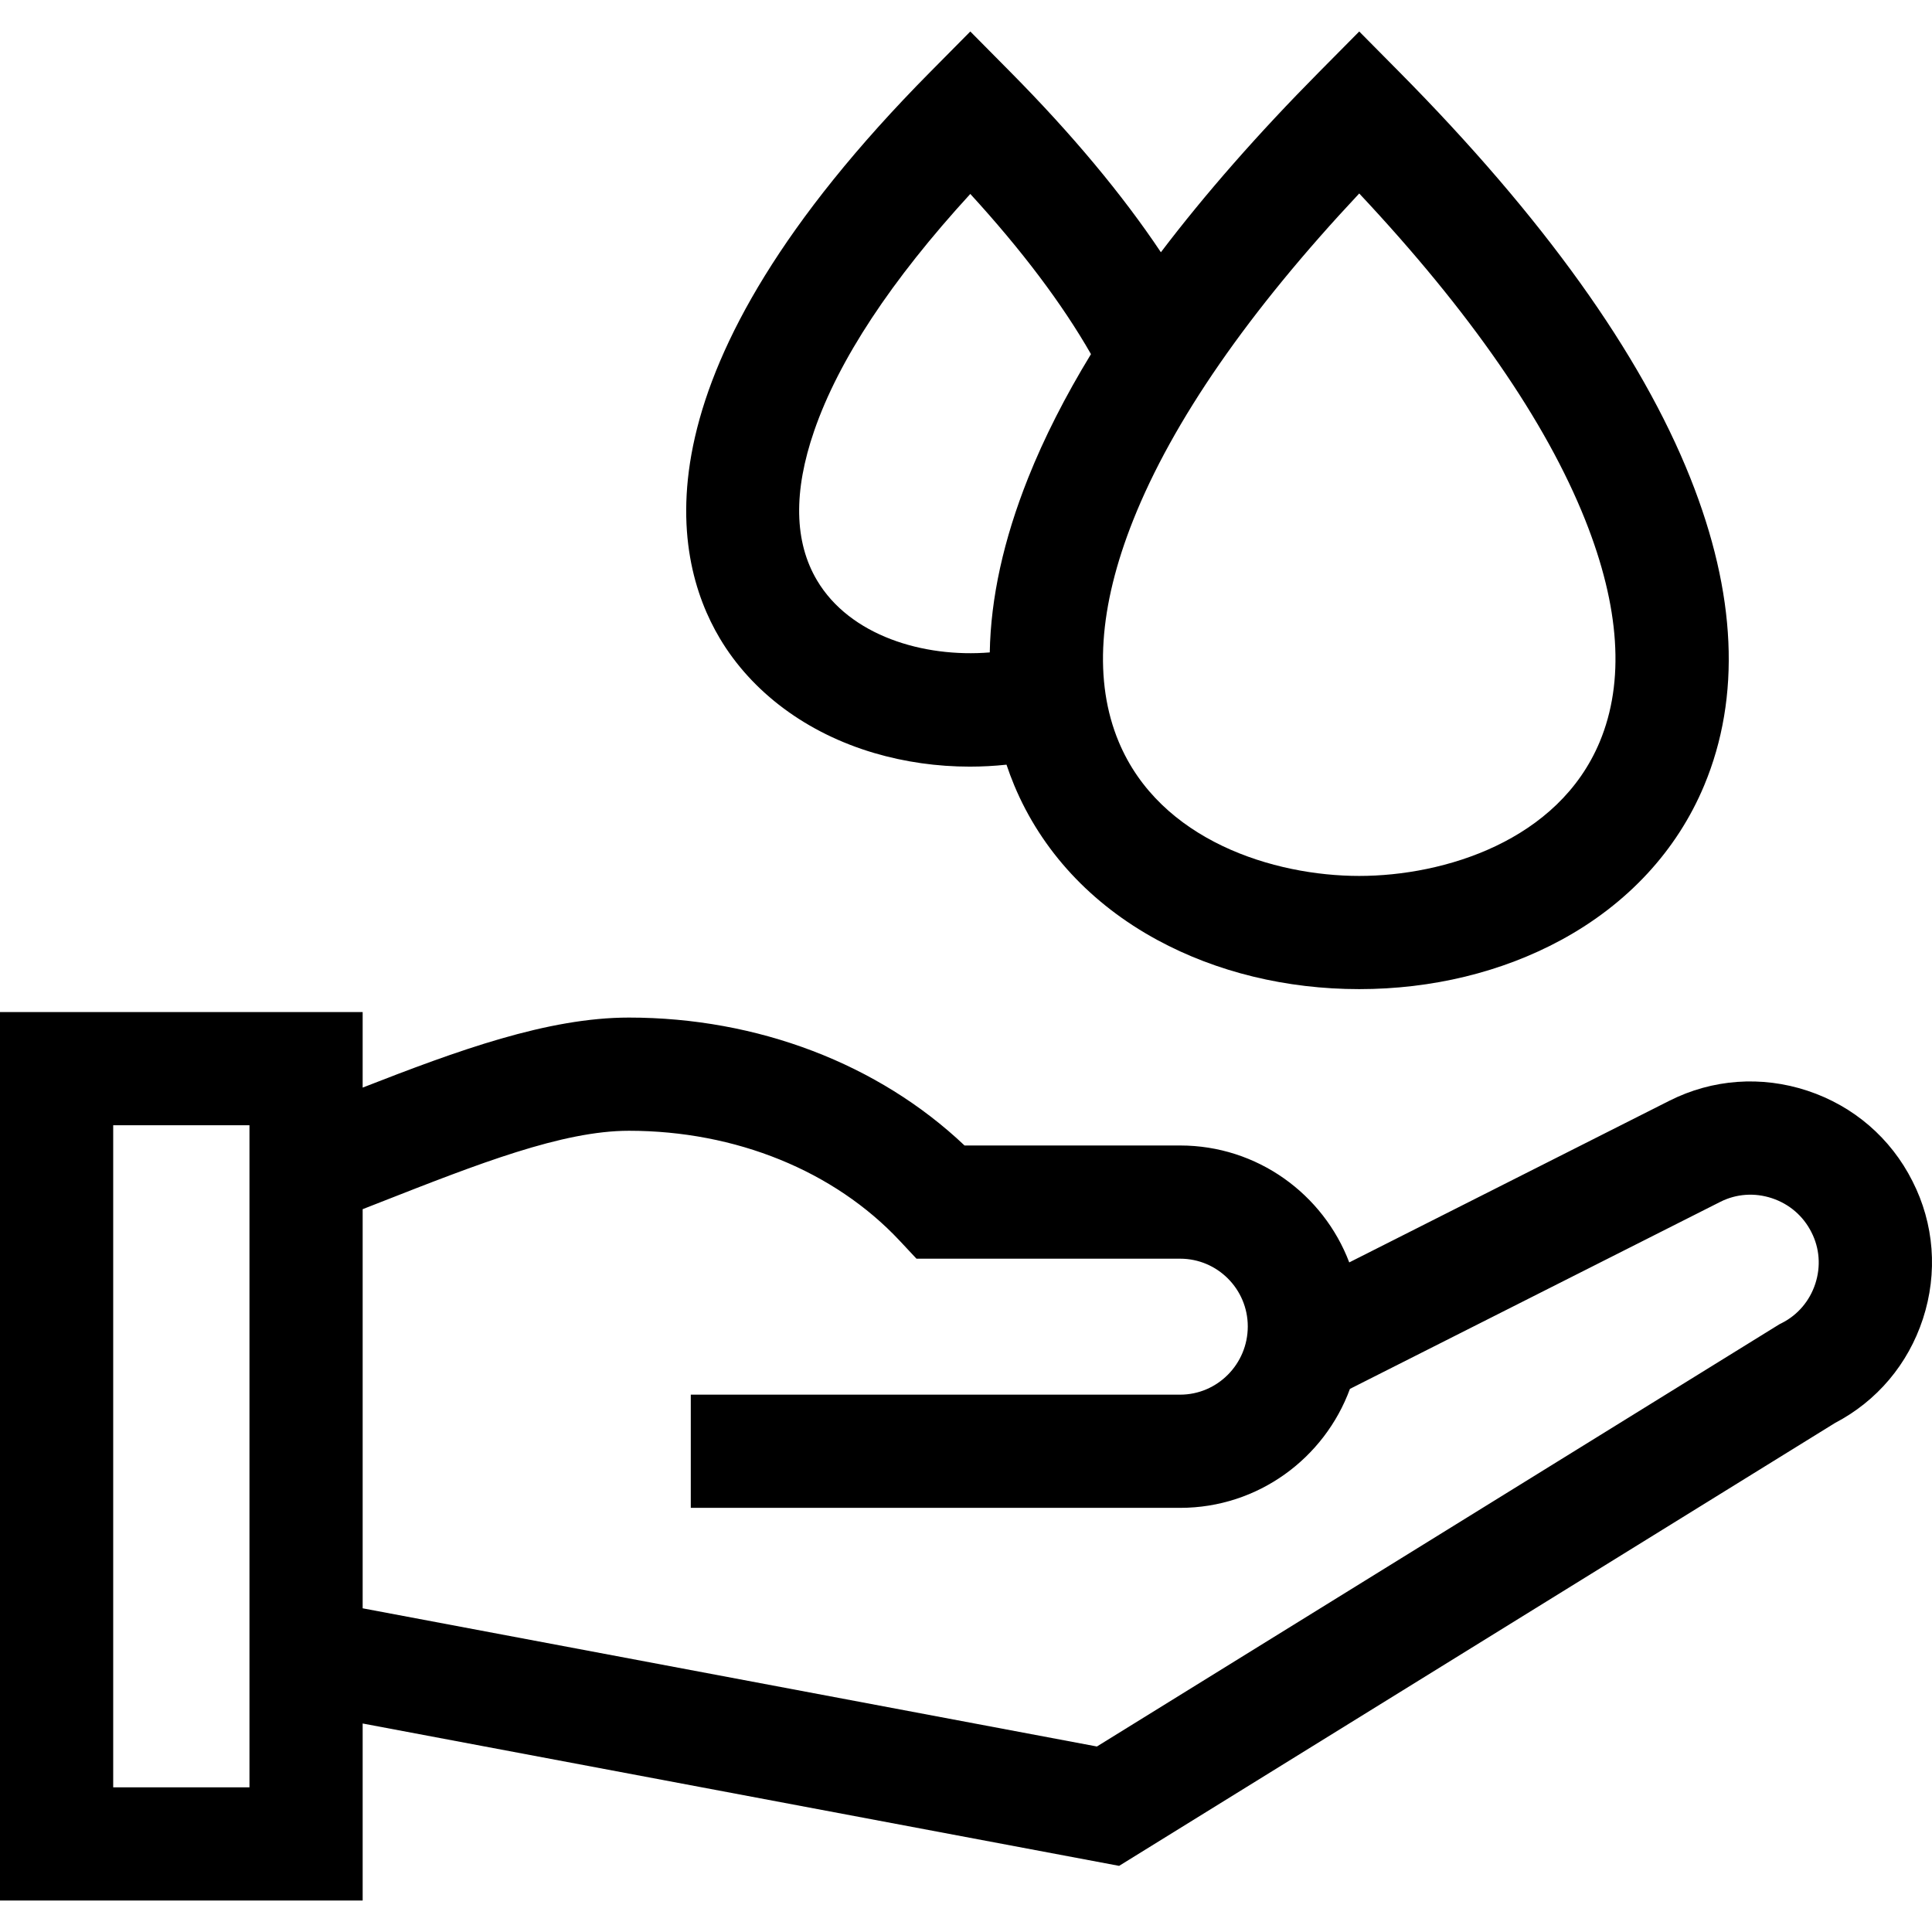
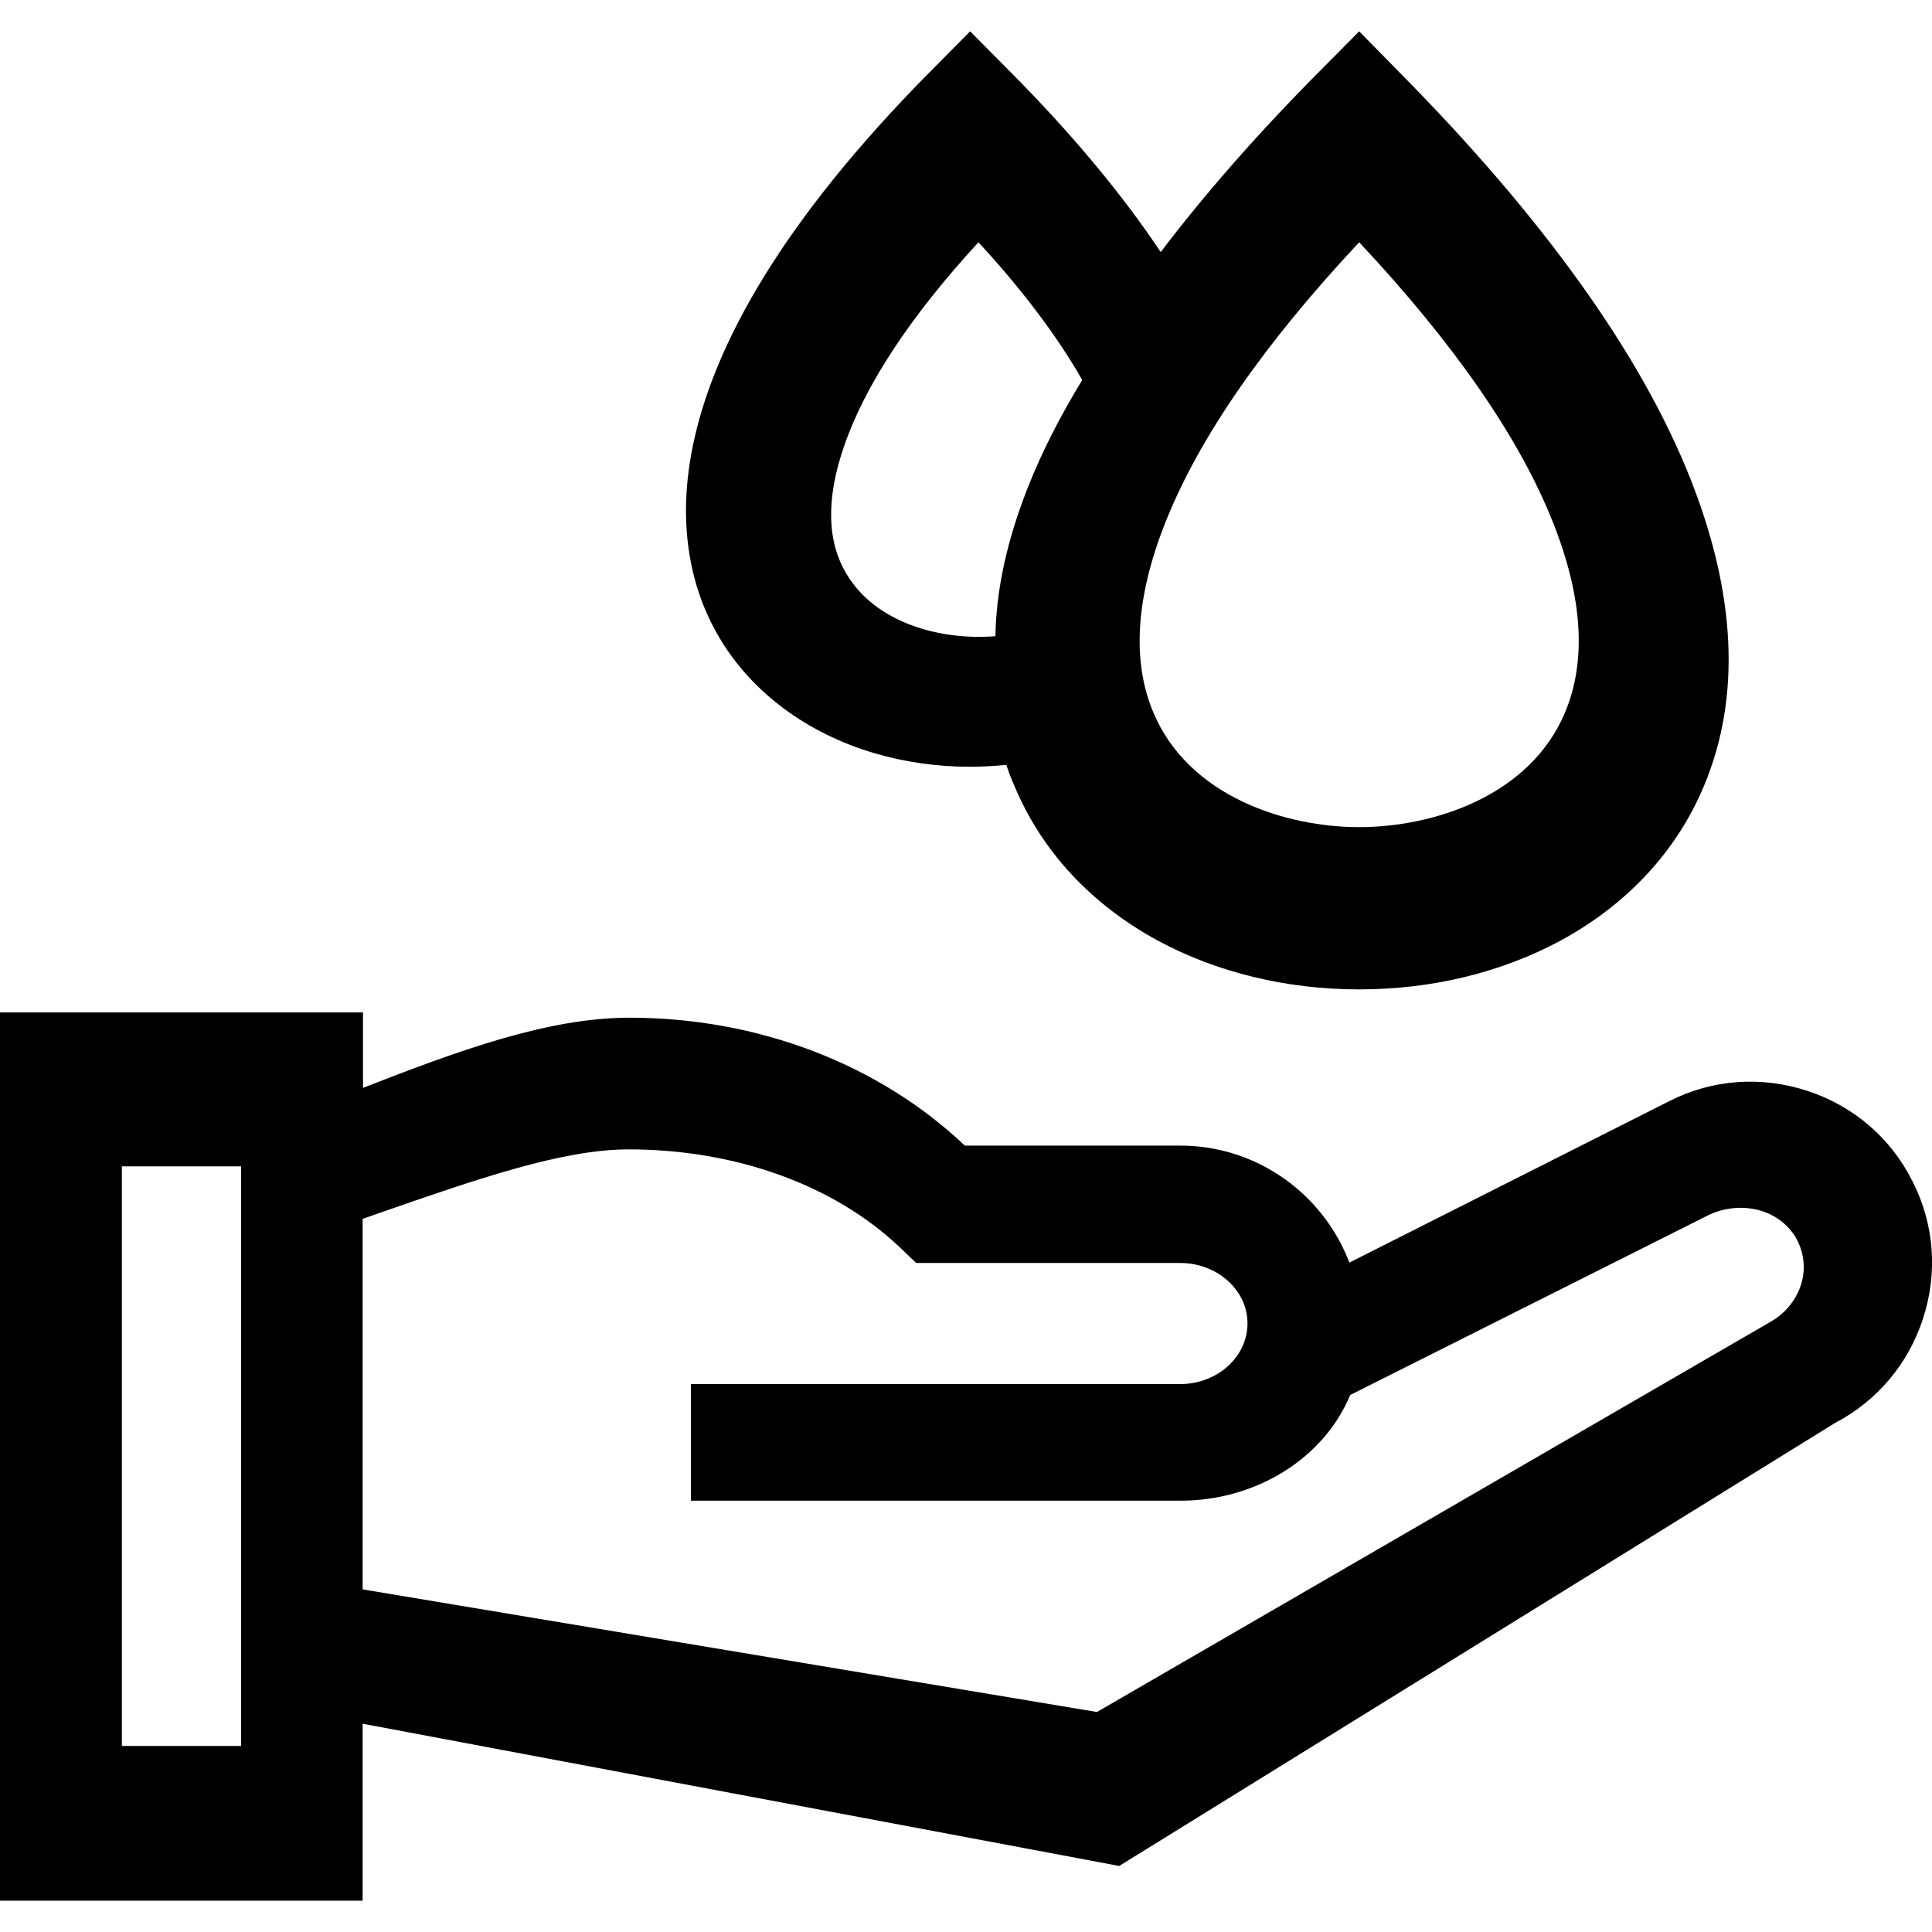
- <svg xmlns="http://www.w3.org/2000/svg" id="Capa_1" enable-background="new 0 0 512.021 512.021" height="512" viewBox="0 0 512.021 512.021" width="512">
+ <svg xmlns="http://www.w3.org/2000/svg" version="1.1" id="Capa_1" x="0px" y="0px" viewBox="0 0 512 512" style="enable-background:new 0 0 512 512;" xml:space="preserve">
  <g>
-     <path d="m506.834 313.017c-5.738-11.404-15.612-19.908-27.802-23.944-12.203-4.042-25.202-3.101-36.612 2.651l-84.841 42.842c-6.864-18.091-24.358-30.987-44.814-30.987h-57.142c-22.81-21.621-54.835-33.901-88.952-33.901-21.521 0-45.351 8.709-70.559 18.558v-20.016h-96.112v235.458h96.113v-46.914l200.476 37.73 189.718-117.368c11.116-5.808 19.378-15.581 23.305-27.594 3.994-12.215 2.992-25.21-2.778-36.515zm-440.721 160.661h-36.113v-175.458h36.113zm414.984-133.468c-1.502 4.596-4.673 8.308-8.928 10.452l-.584.294-180.883 111.903-194.589-36.623v-105.778c1.555-.608 3.114-1.22 4.65-1.822 25.905-10.173 48.277-18.958 65.909-18.958 28.272 0 54.431 10.625 71.769 29.151l4.446 4.75h69.879c9.882 0 17.922 8.055 17.922 17.955 0 9.969-8.04 18.079-17.922 18.079h-129.694v30h129.693c20.631 0 38.258-13.148 44.996-31.531l98.173-49.574c4.232-2.133 9.087-2.472 13.666-.956 4.59 1.52 8.295 4.698 10.474 9.027 2.154 4.22 2.517 9.06 1.023 13.631z" />
-     <path d="m231.675 199.565c8.156 2.405 16.742 3.608 25.346 3.608 3.246 0 6.494-.174 9.723-.518.622 1.852 1.301 3.681 2.053 5.484 7.203 17.268 20.324 31.443 37.945 40.994 15.699 8.509 34.193 13.006 53.483 13.006 19.289 0 37.783-4.497 53.482-13.006 17.621-9.551 30.742-23.727 37.945-40.994 9.768-23.415 8.531-50.82-3.675-81.454-13.145-32.99-39.082-69.184-77.094-107.576l-10.658-10.764-10.66 10.765c-16.177 16.339-30.158 32.277-41.905 47.742-10.219-15.297-23.549-31.278-39.849-47.742l-10.659-10.766-10.66 10.767c-78.796 79.588-68.749 128.164-55.746 150.037 8.529 14.346 23.065 25.149 40.929 30.417zm128.55-148.291c29.337 31.288 49.456 60.345 59.884 86.516 9.201 23.095 10.499 42.878 3.856 58.801-10.945 26.239-41.178 35.55-63.74 35.55-22.564 0-52.796-9.311-63.741-35.55-6.642-15.923-5.344-35.706 3.857-58.801 10.428-26.171 30.547-55.228 59.884-86.516zm-144.443 62.896c6.486-18.787 20.378-39.857 41.368-62.771 13.671 14.932 24.373 29.144 31.982 42.453-6.861 11.254-12.429 22.211-16.661 32.835-6.522 16.366-9.908 31.811-10.162 46.218-17.62 1.434-37.075-4.451-45.775-19.087-6.061-10.198-6.315-23.537-.752-39.648z" />
+     <path d="M506.8,313c-5.7-11.4-15.6-19.9-27.8-23.9c-12.2-4-25.2-3.1-36.6,2.7l-84.8,42.8c-6.9-18.1-24.4-31-44.8-31h-57.1   c-22.8-21.6-54.8-33.9-88.9-33.9c-21.5,0-45.3,8.7-70.6,18.6v-20H0v235.4h96.1v-46.9l200.5,37.7l189.7-117.4   c11.1-5.8,19.4-15.6,23.3-27.6C513.6,337.3,512.6,324.3,506.8,313L506.8,313z M63.9,462.7H32.3V309.1h31.6V462.7z M469.2,350.3   L290.7,453.7L96.1,421.2V323c1.6-0.5,3.1-1.1,4.6-1.6c25.9-9,48.3-16.8,65.9-16.8c28.3,0,54.4,9.4,71.8,25.9l4.4,4.2h69.9   c9.9,0,17.9,7.2,17.9,16c0,8.9-8,16.1-17.9,16.1H183.1v30.9h129.7c20.6,0,38.3-11.7,45-28l95.2-47.8c7-3.3,17.3-2.5,22.7,5.7   C481,336.6,476.5,346.2,469.2,350.3z" />
+     <path d="M231.7,199.6c8.2,2.4,16.7,3.6,25.3,3.6c3.2,0,6.5-0.2,9.7-0.5c0.6,1.9,1.3,3.7,2.1,5.5c7.2,17.3,20.3,31.4,37.9,41   c15.7,8.5,34.2,13,53.5,13c19.3,0,37.8-4.5,53.5-13c17.6-9.6,30.7-23.7,37.9-41c9.8-23.4,8.5-50.8-3.7-81.5   c-13.1-33-39.1-69.2-77.1-107.6L360.2,8.3l-10.7,10.8c-16.2,16.3-30.2,32.3-41.9,47.7c-10.2-15.3-23.5-31.3-39.8-47.7L257.1,8.3   l-10.7,10.8c-78.8,79.6-68.7,128.2-55.7,150C199.3,183.5,213.8,194.3,231.7,199.6L231.7,199.6z M360.2,64.2   c25.1,26.8,42.4,51.7,51.3,74.1c7.9,19.8,9,36.7,3.3,50.4c-9.4,22.5-35.3,30.5-54.6,30.5c-19.3,0-45.2-8-54.6-30.5   c-5.7-13.6-4.6-30.6,3.3-50.4C317.8,115.9,335.1,91,360.2,64.2z M223.7,118.2c5.6-16.2,17.5-34.3,35.6-54   c11.8,12.8,21,25.1,27.5,36.5c-5.9,9.7-10.7,19.1-14.3,28.2c-5.6,14.1-8.5,27.3-8.7,39.7c-15.1,1.2-31.9-3.8-39.4-16.4   C219.1,143.5,218.9,132.1,223.7,118.2L223.7,118.2z" />
  </g>
</svg>
